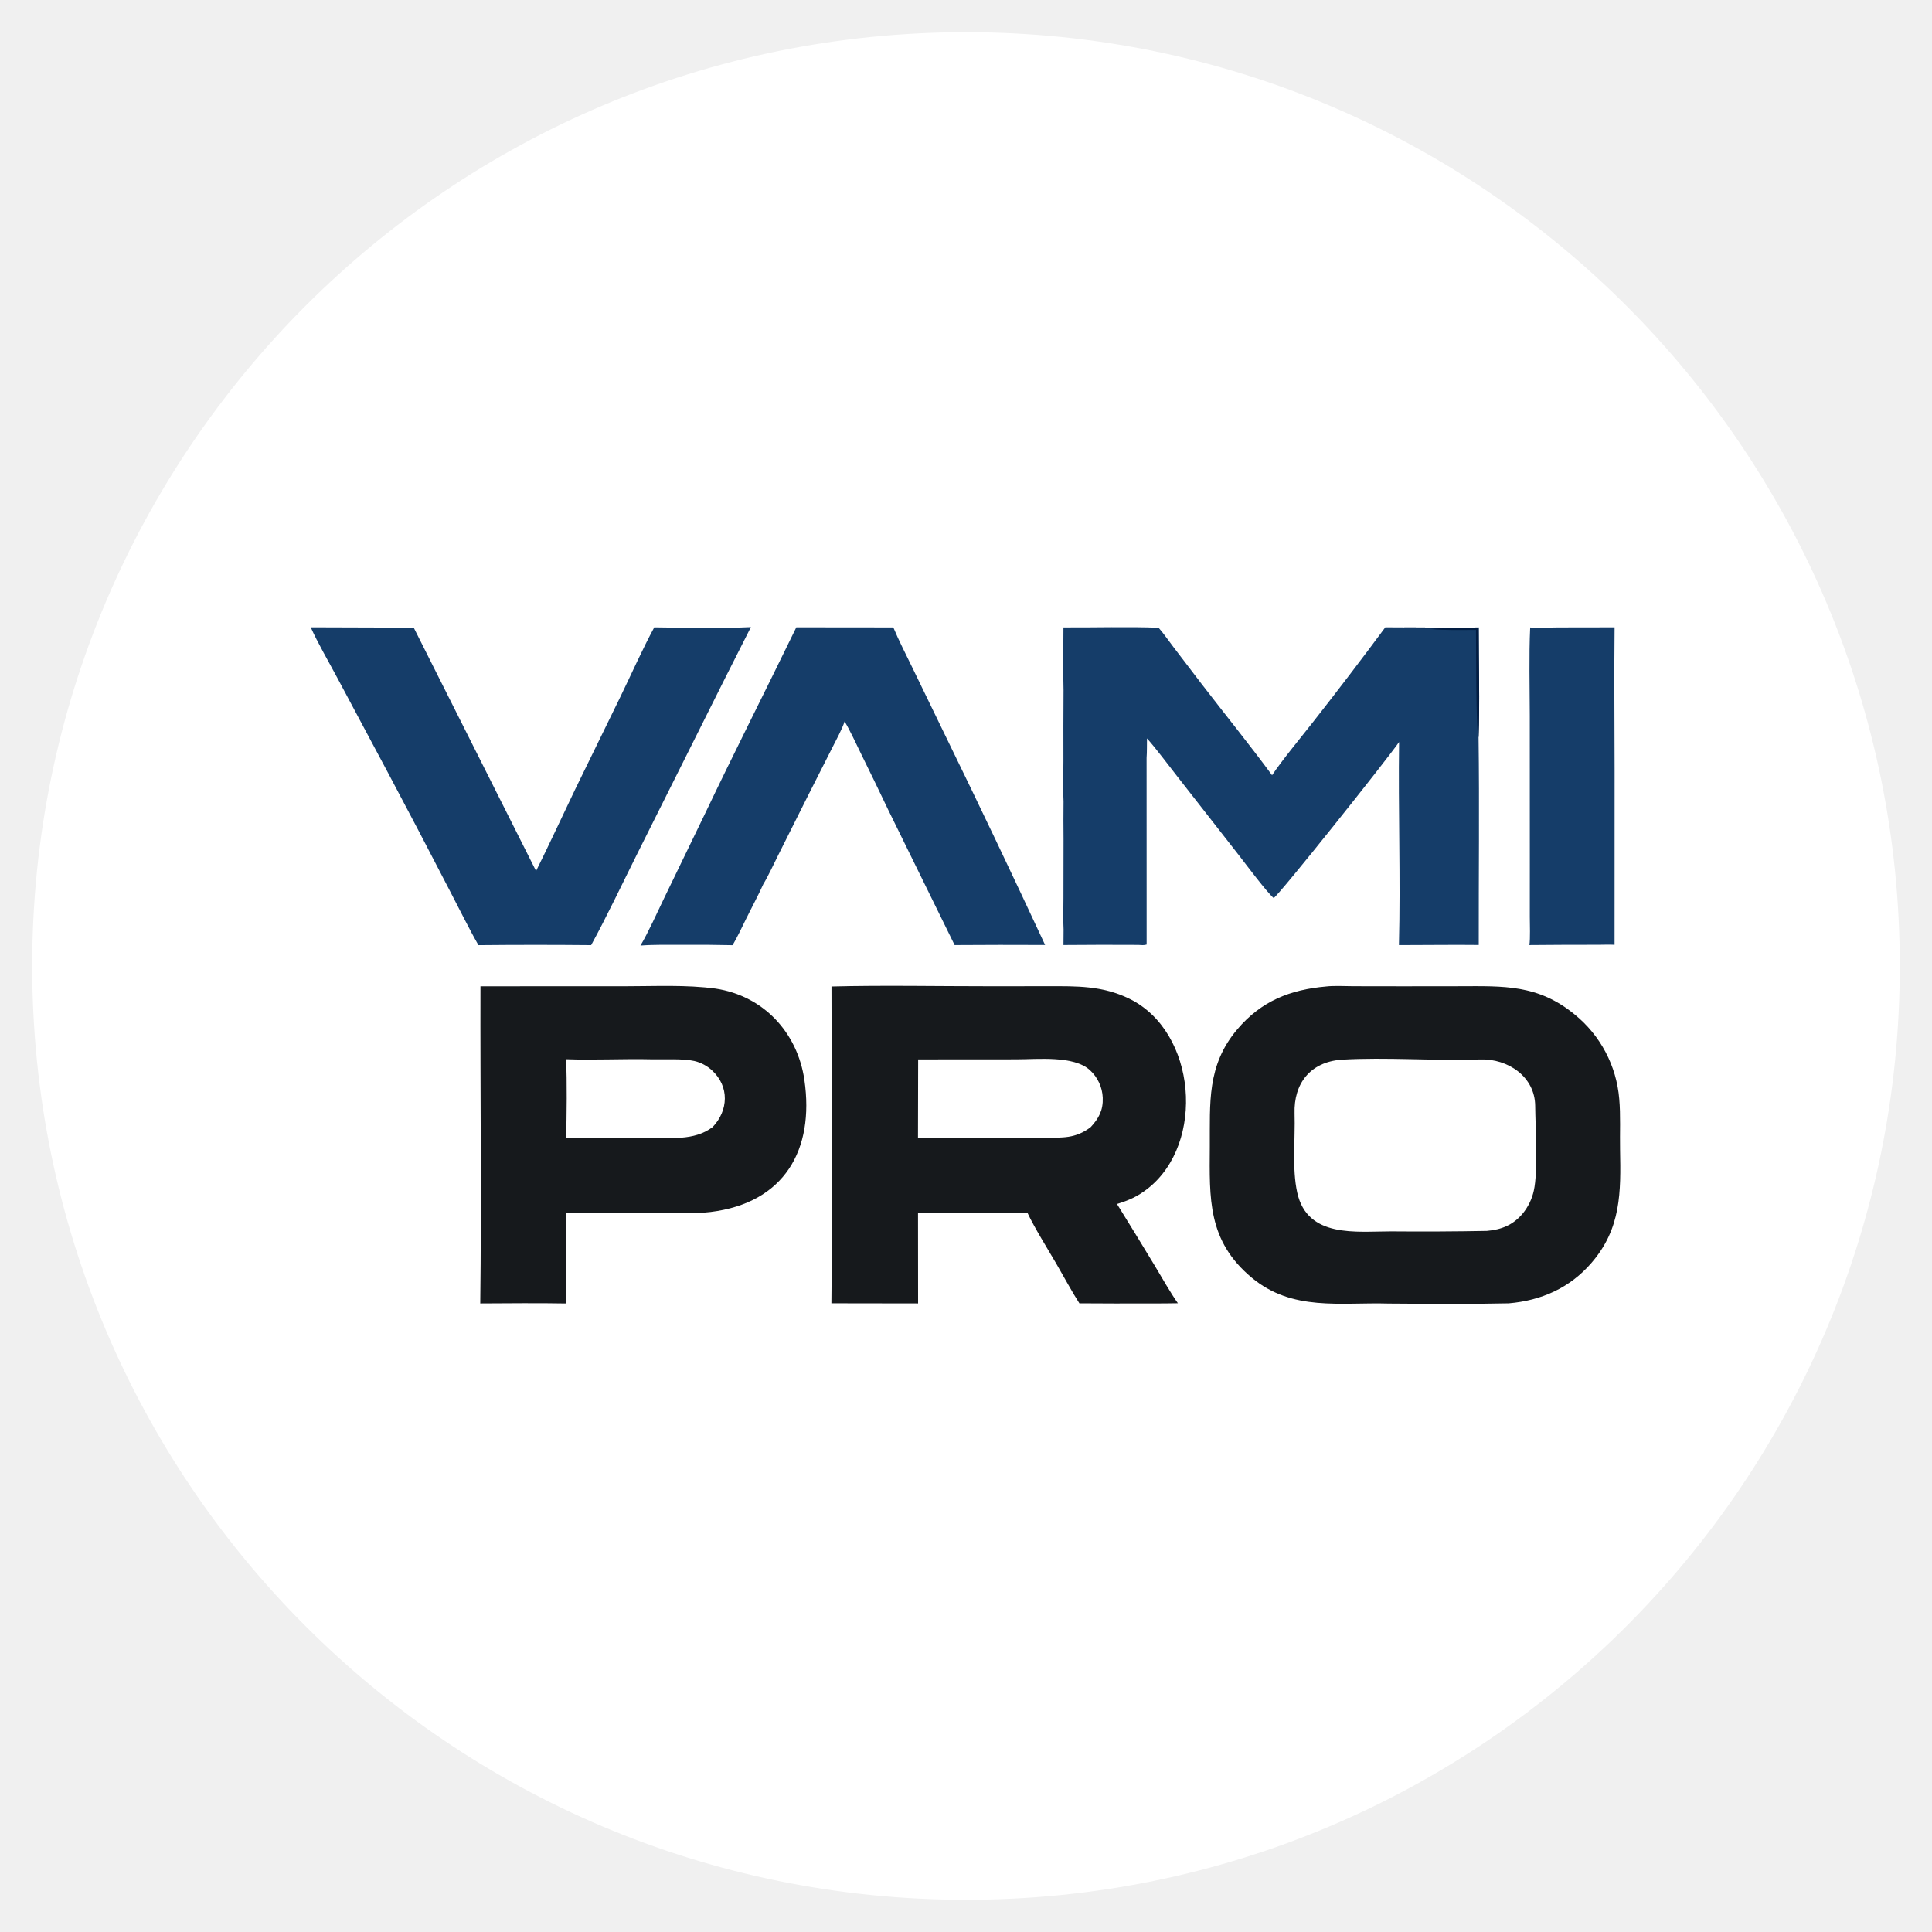
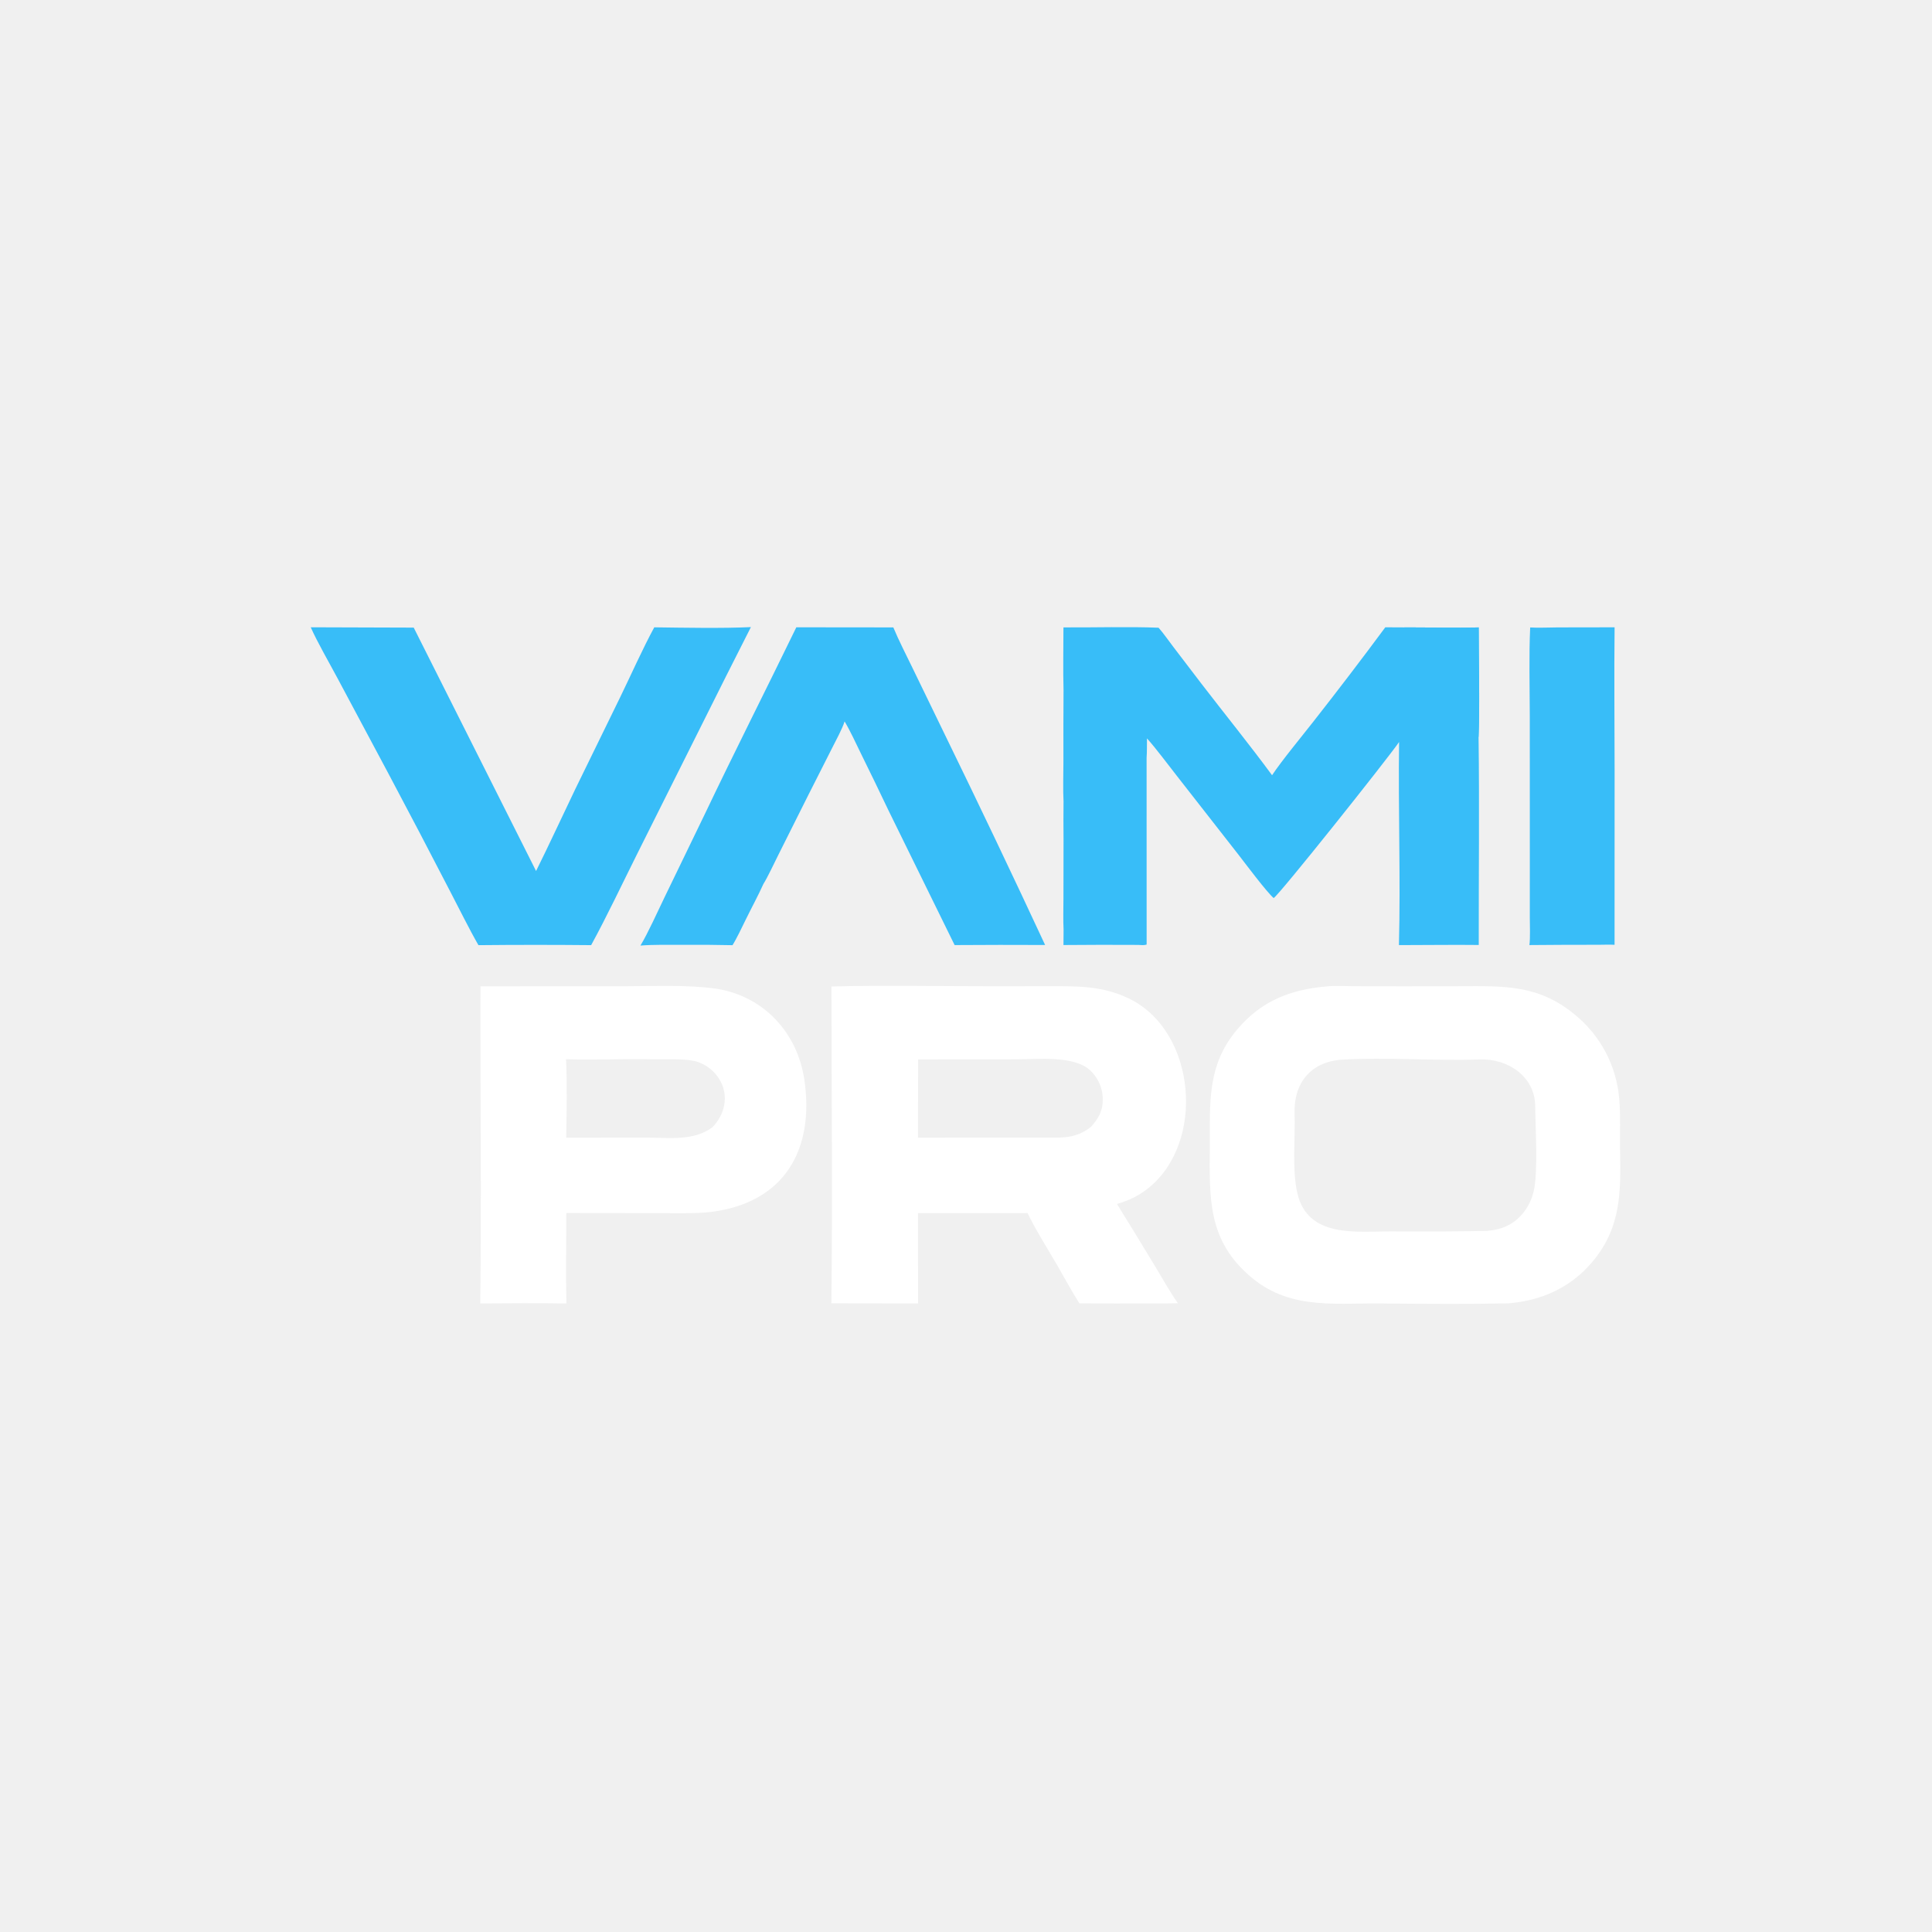
<svg xmlns="http://www.w3.org/2000/svg" width="1200" height="1200" viewBox="0 0 1200 1200" fill="none">
-   <circle cx="600" cy="600" r="580" fill="white" />
  <g transform="translate(193, 389.5)">
-     <path d="M630.734 223.21C635.244 222.64 643.034 223.049 647.789 223.054L678.604 223.099L713.554 223.059C740.954 222.984 762.349 221.895 785.089 240.64C801.069 253.605 811.054 272.534 812.739 293.039C813.649 303.084 813.059 314.39 813.249 324.405C813.759 351.1 813.994 373.545 795.394 395.01C781.959 410.515 764.309 418.295 744.084 420.025C719.444 420.575 694.299 420.329 669.609 420.169C639.324 419.284 609.694 425.17 584.379 404.015C556.984 381.115 558.234 354.944 558.434 322.624C558.599 295.684 556.479 272.28 575.499 249.84C590.404 232.255 608.289 225.185 630.734 223.21ZM730.534 375.034C739.534 374.279 746.829 371.369 752.754 364.289C756.154 360.159 758.524 355.284 759.674 350.059C762.389 338.019 760.654 310.509 760.534 297.314C760.374 279.404 743.804 267.889 726.154 268.534C698.284 269.554 668.029 267.005 640.039 268.705C620.844 270.21 610.494 283.45 611.084 302.15C611.574 317.7 609.414 336.239 612.729 351.229C619.024 379.724 649.584 375.305 670.929 375.33C690.799 375.5 710.669 375.404 730.534 375.034Z" fill="#16191C" />
-     <path d="M323.448 223.224C355.282 222.404 389.82 223.09 421.864 223.075L457.809 223.049C475.639 223.024 491.689 222.625 508.459 230.825C550.229 251.255 555.859 320.564 519.829 348.794C513.699 353.599 508.274 356.03 500.779 358.32C508.699 371.085 516.544 383.9 524.309 396.76C528.519 403.745 533.999 413.489 538.619 419.974C533.334 420.139 527.649 420.065 522.334 420.09C507.364 420.155 492.399 420.13 477.429 420.02C473.019 413.225 467.299 402.639 463.069 395.364C457.909 386.489 449.484 373.015 445.249 363.955L377.197 363.984L377.243 420.085L323.396 420.005C324.108 354.85 323.465 288.479 323.448 223.224ZM377.176 317.15L437.859 317.114C443.749 317.124 449.689 317.139 455.574 317.129C466.854 317.114 475.019 317.809 484.454 310.569C489.504 305.134 492.229 300.079 491.939 292.309C491.669 285.754 488.794 279.584 483.954 275.164C473.879 266.004 451.589 268.465 438.254 268.465L377.282 268.509L377.176 317.15Z" fill="#16191C" />
-     <path d="M679.099 0.183C693.629 0.144 711.289 0.638 725.444 0.199C725.429 21.302 726.179 47.611 725.364 68.34C725.944 111.036 725.404 154.655 725.479 197.446C708.824 197.245 692.479 197.545 675.904 197.523C676.979 156.11 675.399 112.97 675.999 71.379C668.564 82.186 601.014 167.036 598.084 168.286C593.679 164.473 580.989 147.493 576.479 141.682L538.254 92.777C532.794 85.856 525.104 75.442 519.409 69.129C519.359 72.657 519.444 77.816 519.169 81.213L519.199 197.189C517.514 197.746 515.699 197.494 513.899 197.401C498.444 197.307 482.989 197.332 467.539 197.474L467.609 187.836C467.279 182.392 467.534 173.85 467.529 168.206L467.584 131.636C467.494 123.879 467.494 116.121 467.584 108.363C467.174 101.164 467.514 90.782 467.514 83.315C467.464 68.599 467.489 53.883 467.584 39.167C467.224 26.668 467.524 12.789 467.529 0.186C486.754 0.317 507.649 -0.364 526.624 0.392C529.439 3.576 533.234 8.948 535.959 12.537L553.454 35.451C567.719 54.017 583.329 73.267 597.104 92.007C603.139 82.885 615.829 67.598 622.934 58.474C638.044 39.235 652.879 19.784 667.439 0.127L679.099 0.183Z" fill="#153D69" />
-     <path d="M679.099 0.183C693.629 0.144 711.289 0.637 725.444 0.199C725.429 21.302 726.179 47.611 725.364 68.34C723.604 66.652 723.949 10.202 723.749 1.744C715.099 1.762 704.199 2.087 695.734 1.191C699.624 0.831 702.959 0.826 706.874 0.802C703.064 0.796 680.474 1.134 679.099 0.183Z" fill="#021D42" />
-     <path d="M105.425 223.099L195.516 223.075C213.99 223.07 233.258 222.069 251.467 224.534C281.309 229.039 302.349 251.909 306.624 281.254C312.953 324.704 294.166 357.664 248.338 363.289C239.727 364.379 224.09 363.974 215.086 363.979L158.731 363.914C158.768 382.234 158.385 401.904 158.808 420.119C141.308 419.814 122.813 419.995 105.296 420.09C106.103 354.945 105.257 288.394 105.425 223.099ZM158.677 317.159L208.93 317.114C222.903 317.114 237.855 319.339 249.556 310.614C259.486 300.309 260.143 285.37 249.252 275.34C246.153 272.48 242.367 270.469 238.261 269.504C231.143 267.879 219.298 268.635 211.731 268.45C194.476 268.025 175.661 269.045 158.582 268.395C159.289 282.005 158.955 303.244 158.677 317.159Z" fill="#16191C" />
-     <path d="M213.386 0.142C231.259 0.38 255.845 0.858 273.403 0L258.13 30.188L202.993 140.409C193.922 158.536 183.8 179.98 174.174 197.545C150.841 197.32 127.506 197.324 104.173 197.557C98.448 187.615 91.999 174.477 86.586 164.136C74.052 139.853 61.37 115.647 48.541 91.518L16.67 31.825C11.594 22.314 4.168 9.48 0 0.118L63.968 0.323L139.962 151.5C148.226 134.87 156.147 117.645 164.21 100.857L192.176 43.608C198.769 30.09 206.265 13.178 213.386 0.142Z" fill="#153D69" />
-     <path d="M301.611 0.129L361.862 0.193C364.929 7.676 370.182 17.969 373.795 25.415L394.109 67.284C415.189 110.479 435.869 153.869 456.139 197.45C437.404 197.355 418.669 197.374 399.937 197.506L358.894 113.938C353.276 102.136 347.576 90.373 341.794 78.65C338.934 72.802 334.871 63.99 331.589 58.596C330.291 62.931 325.901 71.043 323.714 75.362L309.177 104.079L290.452 141.467C288.037 146.272 283.732 155.485 281.162 159.551C277.989 166.628 273.701 174.507 270.259 181.558C268.268 185.636 264.235 194.068 261.966 197.574C251.765 197.347 241.562 197.273 231.359 197.351C222.733 197.35 213.331 197.157 204.792 197.801C209.273 190.488 215.68 176.237 219.561 168.236L244.658 116.393C263.171 77.546 282.792 38.89 301.611 0.129Z" fill="#153D69" />
-     <path d="M757.424 0.227C761.699 0.552 770.049 0.211 774.664 0.191L809.854 0.132C809.524 29.527 809.844 59.365 809.859 88.8L809.834 197.334C806.859 197.159 803.119 197.29 800.084 197.32C785.704 197.304 771.319 197.363 756.939 197.499C757.549 193.43 757.199 184.546 757.189 180.003L757.199 147.472L757.174 55.081C757.149 37.535 756.609 17.531 757.424 0.227Z" fill="#153D69" />
+     <path d="M630.734 223.21C635.244 222.64 643.034 223.049 647.789 223.054L678.604 223.099L713.554 223.059C740.954 222.984 762.349 221.895 785.089 240.64C801.069 253.605 811.054 272.534 812.739 293.039C813.649 303.084 813.059 314.39 813.249 324.405C813.759 351.1 813.994 373.545 795.394 395.01C781.959 410.515 764.309 418.295 744.084 420.025C719.444 420.575 694.299 420.329 669.609 420.169C639.324 419.284 609.694 425.17 584.379 404.015C556.984 381.115 558.234 354.944 558.434 322.624C558.599 295.684 556.479 272.28 575.499 249.84C590.404 232.255 608.289 225.185 630.734 223.21ZM730.534 375.034C739.534 374.279 746.829 371.369 752.754 364.289C756.154 360.159 758.524 355.284 759.674 350.059C762.389 338.019 760.654 310.509 760.534 297.314C760.374 279.404 743.804 267.889 726.154 268.534C698.284 269.554 668.029 267.005 640.039 268.705C620.844 270.21 610.494 283.45 611.084 302.15C611.574 317.7 609.414 336.239 612.729 351.229C619.024 379.724 649.584 375.305 670.929 375.33C690.799 375.5 710.669 375.404 730.534 375.034Z" fill="#FFFFFF" />
+     <path d="M323.448 223.224C355.282 222.404 389.82 223.09 421.864 223.075L457.809 223.049C475.639 223.024 491.689 222.625 508.459 230.825C550.229 251.255 555.859 320.564 519.829 348.794C513.699 353.599 508.274 356.03 500.779 358.32C508.699 371.085 516.544 383.9 524.309 396.76C528.519 403.745 533.999 413.489 538.619 419.974C533.334 420.139 527.649 420.065 522.334 420.09C507.364 420.155 492.399 420.13 477.429 420.02C473.019 413.225 467.299 402.639 463.069 395.364C457.909 386.489 449.484 373.015 445.249 363.955L377.197 363.984L377.243 420.085L323.396 420.005C324.108 354.85 323.465 288.479 323.448 223.224ZM377.176 317.15L437.859 317.114C443.749 317.124 449.689 317.139 455.574 317.129C466.854 317.114 475.019 317.809 484.454 310.569C489.504 305.134 492.229 300.079 491.939 292.309C491.669 285.754 488.794 279.584 483.954 275.164C473.879 266.004 451.589 268.465 438.254 268.465L377.282 268.509L377.176 317.15Z" fill="#FFFFFF" />
+     <path d="M679.099 0.183C693.629 0.144 711.289 0.638 725.444 0.199C725.429 21.302 726.179 47.611 725.364 68.34C725.944 111.036 725.404 154.655 725.479 197.446C708.824 197.245 692.479 197.545 675.904 197.523C676.979 156.11 675.399 112.97 675.999 71.379C668.564 82.186 601.014 167.036 598.084 168.286C593.679 164.473 580.989 147.493 576.479 141.682L538.254 92.777C532.794 85.856 525.104 75.442 519.409 69.129C519.359 72.657 519.444 77.816 519.169 81.213L519.199 197.189C517.514 197.746 515.699 197.494 513.899 197.401C498.444 197.307 482.989 197.332 467.539 197.474L467.609 187.836C467.279 182.392 467.534 173.85 467.529 168.206L467.584 131.636C467.494 123.879 467.494 116.121 467.584 108.363C467.174 101.164 467.514 90.782 467.514 83.315C467.464 68.599 467.489 53.883 467.584 39.167C467.224 26.668 467.524 12.789 467.529 0.186C486.754 0.317 507.649 -0.364 526.624 0.392C529.439 3.576 533.234 8.948 535.959 12.537L553.454 35.451C567.719 54.017 583.329 73.267 597.104 92.007C603.139 82.885 615.829 67.598 622.934 58.474C638.044 39.235 652.879 19.784 667.439 0.127L679.099 0.183Z" fill="#38BDF8" />
+     <path d="M679.099 0.183C693.629 0.144 711.289 0.637 725.444 0.199C725.429 21.302 726.179 47.611 725.364 68.34C723.604 66.652 723.949 10.202 723.749 1.744C715.099 1.762 704.199 2.087 695.734 1.191C699.624 0.831 702.959 0.826 706.874 0.802C703.064 0.796 680.474 1.134 679.099 0.183Z" fill="#38BDF8" />
+     <path d="M105.425 223.099L195.516 223.075C213.99 223.07 233.258 222.069 251.467 224.534C281.309 229.039 302.349 251.909 306.624 281.254C312.953 324.704 294.166 357.664 248.338 363.289C239.727 364.379 224.09 363.974 215.086 363.979L158.731 363.914C158.768 382.234 158.385 401.904 158.808 420.119C141.308 419.814 122.813 419.995 105.296 420.09C106.103 354.945 105.257 288.394 105.425 223.099ZM158.677 317.159L208.93 317.114C222.903 317.114 237.855 319.339 249.556 310.614C259.486 300.309 260.143 285.37 249.252 275.34C246.153 272.48 242.367 270.469 238.261 269.504C231.143 267.879 219.298 268.635 211.731 268.45C194.476 268.025 175.661 269.045 158.582 268.395C159.289 282.005 158.955 303.244 158.677 317.159Z" fill="#FFFFFF" />
+     <path d="M213.386 0.142C231.259 0.38 255.845 0.858 273.403 0L258.13 30.188L202.993 140.409C193.922 158.536 183.8 179.98 174.174 197.545C150.841 197.32 127.506 197.324 104.173 197.557C98.448 187.615 91.999 174.477 86.586 164.136C74.052 139.853 61.37 115.647 48.541 91.518L16.67 31.825C11.594 22.314 4.168 9.48 0 0.118L63.968 0.323L139.962 151.5C148.226 134.87 156.147 117.645 164.21 100.857L192.176 43.608C198.769 30.09 206.265 13.178 213.386 0.142Z" fill="#38BDF8" />
+     <path d="M301.611 0.129L361.862 0.193C364.929 7.676 370.182 17.969 373.795 25.415L394.109 67.284C415.189 110.479 435.869 153.869 456.139 197.45C437.404 197.355 418.669 197.374 399.937 197.506L358.894 113.938C353.276 102.136 347.576 90.373 341.794 78.65C338.934 72.802 334.871 63.99 331.589 58.596C330.291 62.931 325.901 71.043 323.714 75.362L309.177 104.079L290.452 141.467C288.037 146.272 283.732 155.485 281.162 159.551C277.989 166.628 273.701 174.507 270.259 181.558C268.268 185.636 264.235 194.068 261.966 197.574C251.765 197.347 241.562 197.273 231.359 197.351C222.733 197.35 213.331 197.157 204.792 197.801C209.273 190.488 215.68 176.237 219.561 168.236L244.658 116.393C263.171 77.546 282.792 38.89 301.611 0.129Z" fill="#38BDF8" />
+     <path d="M757.424 0.227C761.699 0.552 770.049 0.211 774.664 0.191L809.854 0.132C809.524 29.527 809.844 59.365 809.859 88.8L809.834 197.334C806.859 197.159 803.119 197.29 800.084 197.32C785.704 197.304 771.319 197.363 756.939 197.499C757.549 193.43 757.199 184.546 757.189 180.003L757.199 147.472L757.174 55.081C757.149 37.535 756.609 17.531 757.424 0.227Z" fill="#38BDF8" />
  </g>
</svg>
